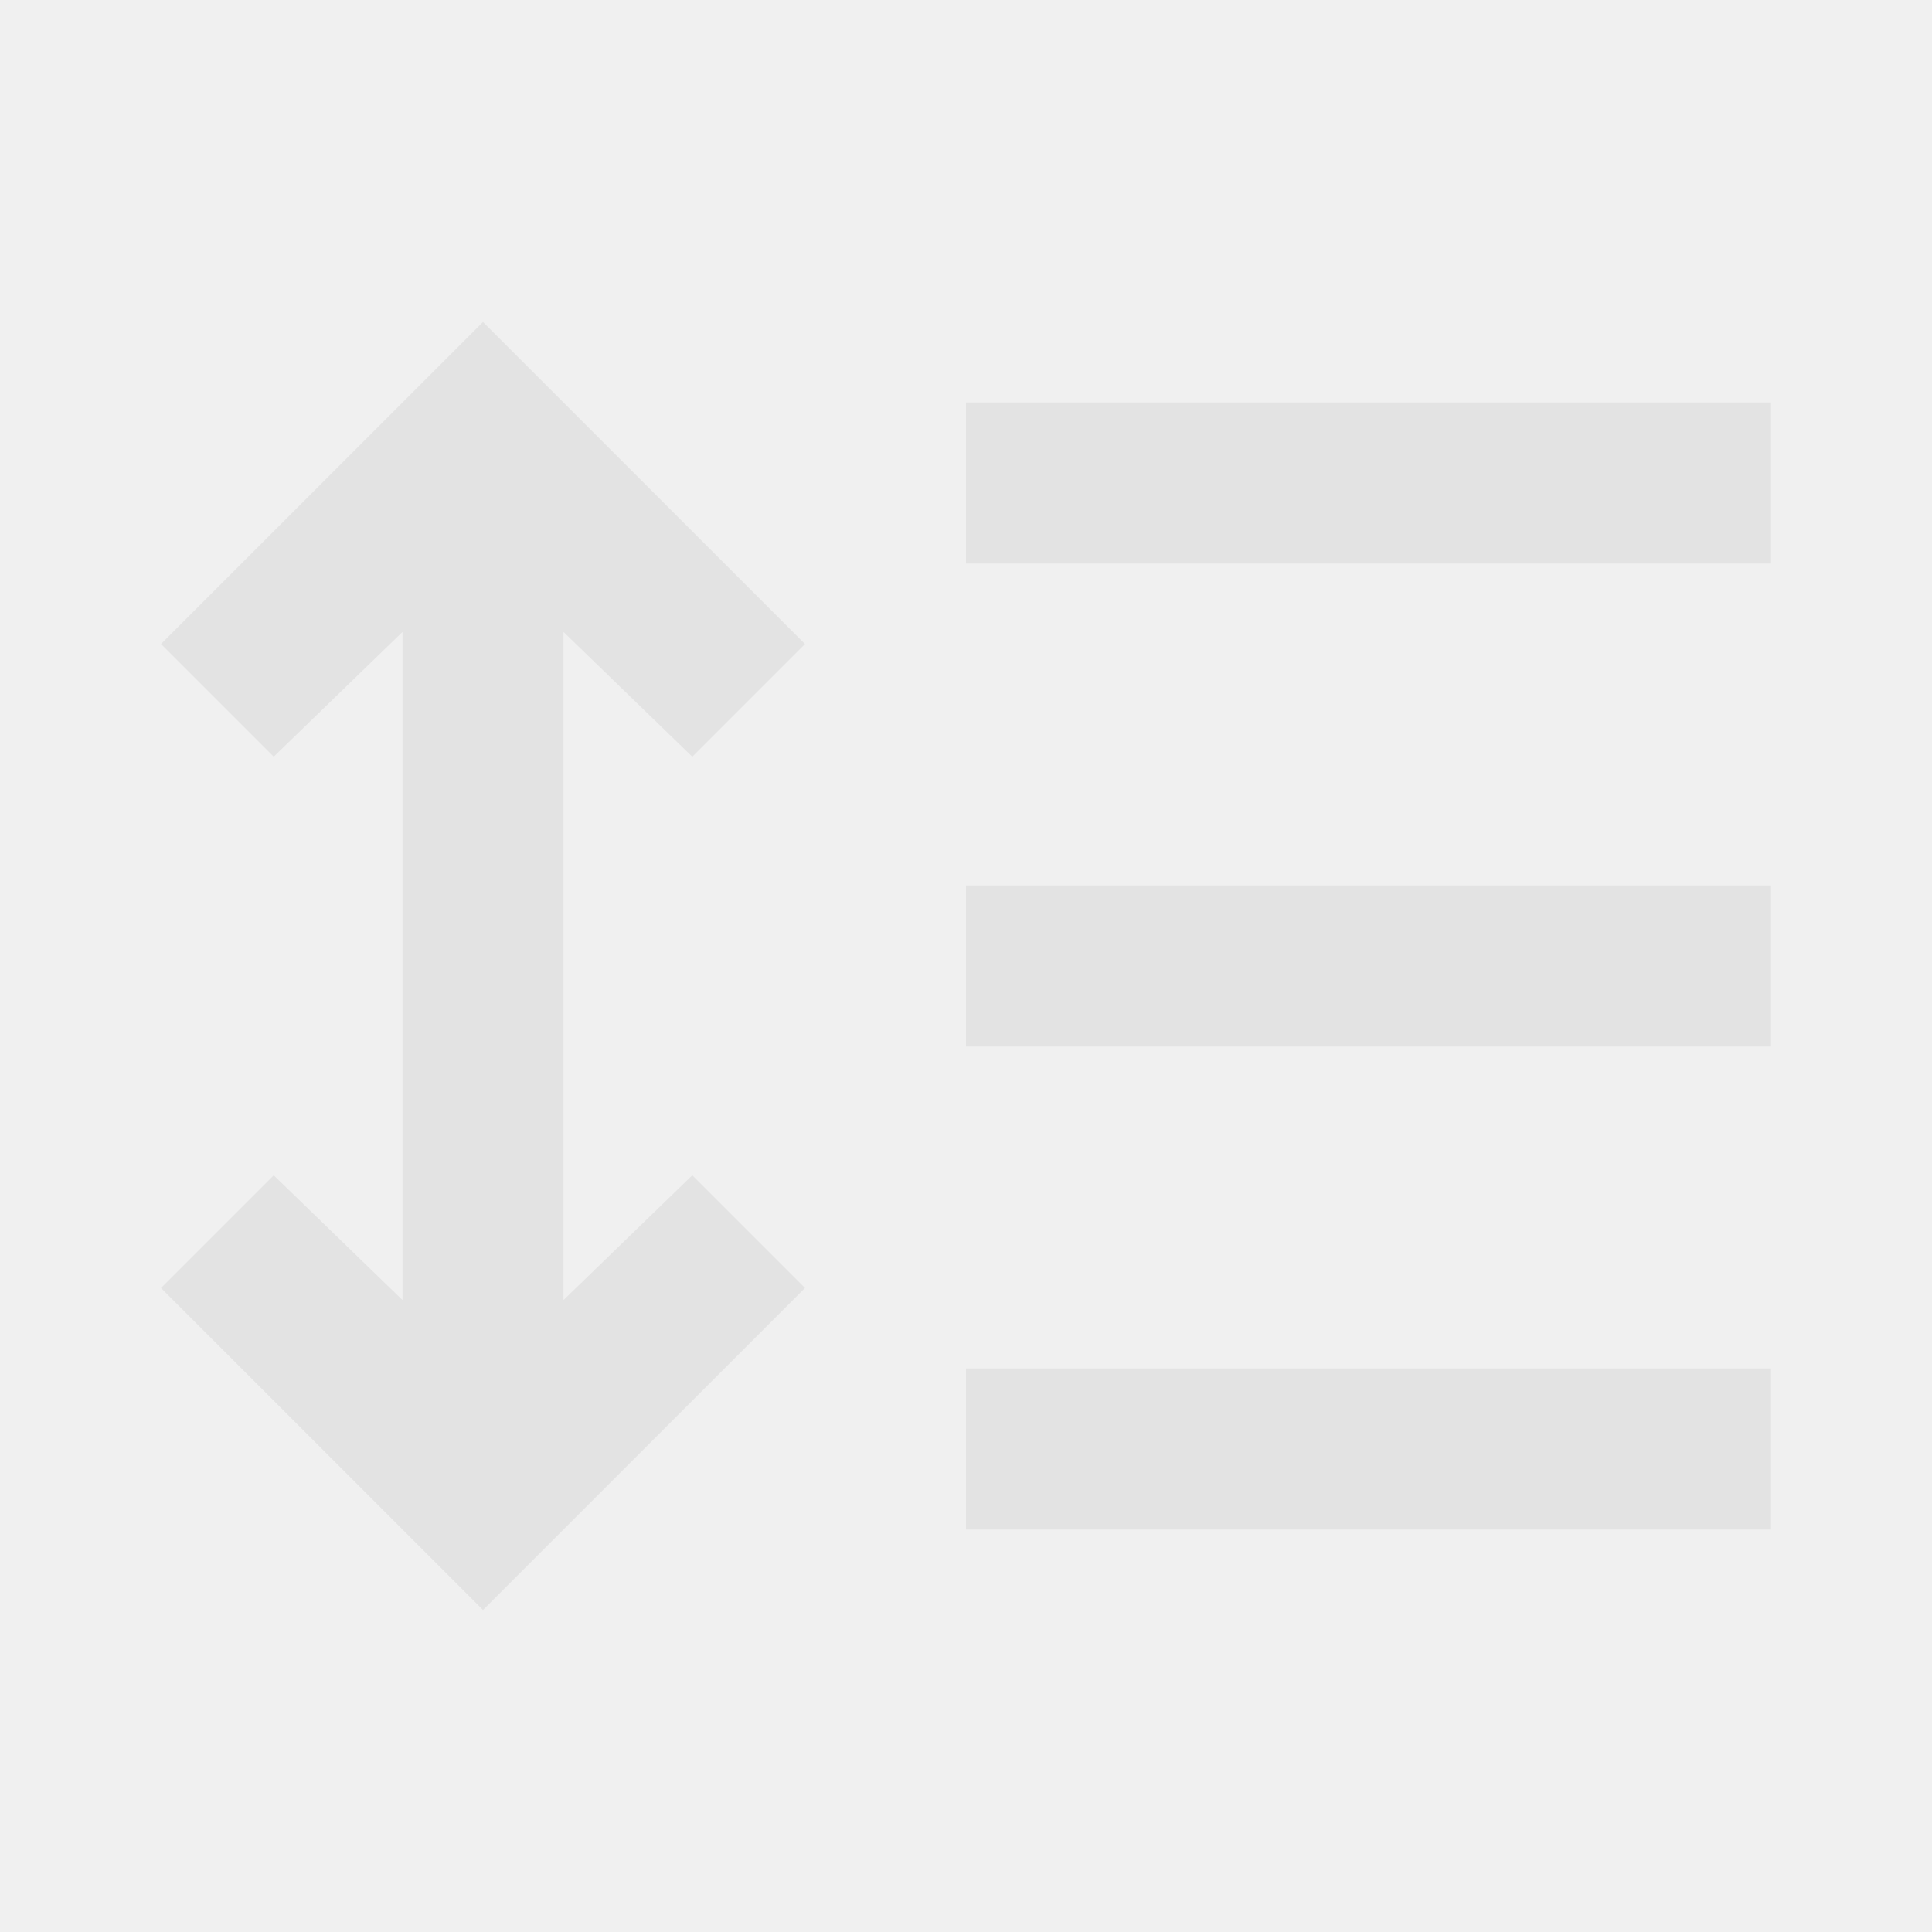
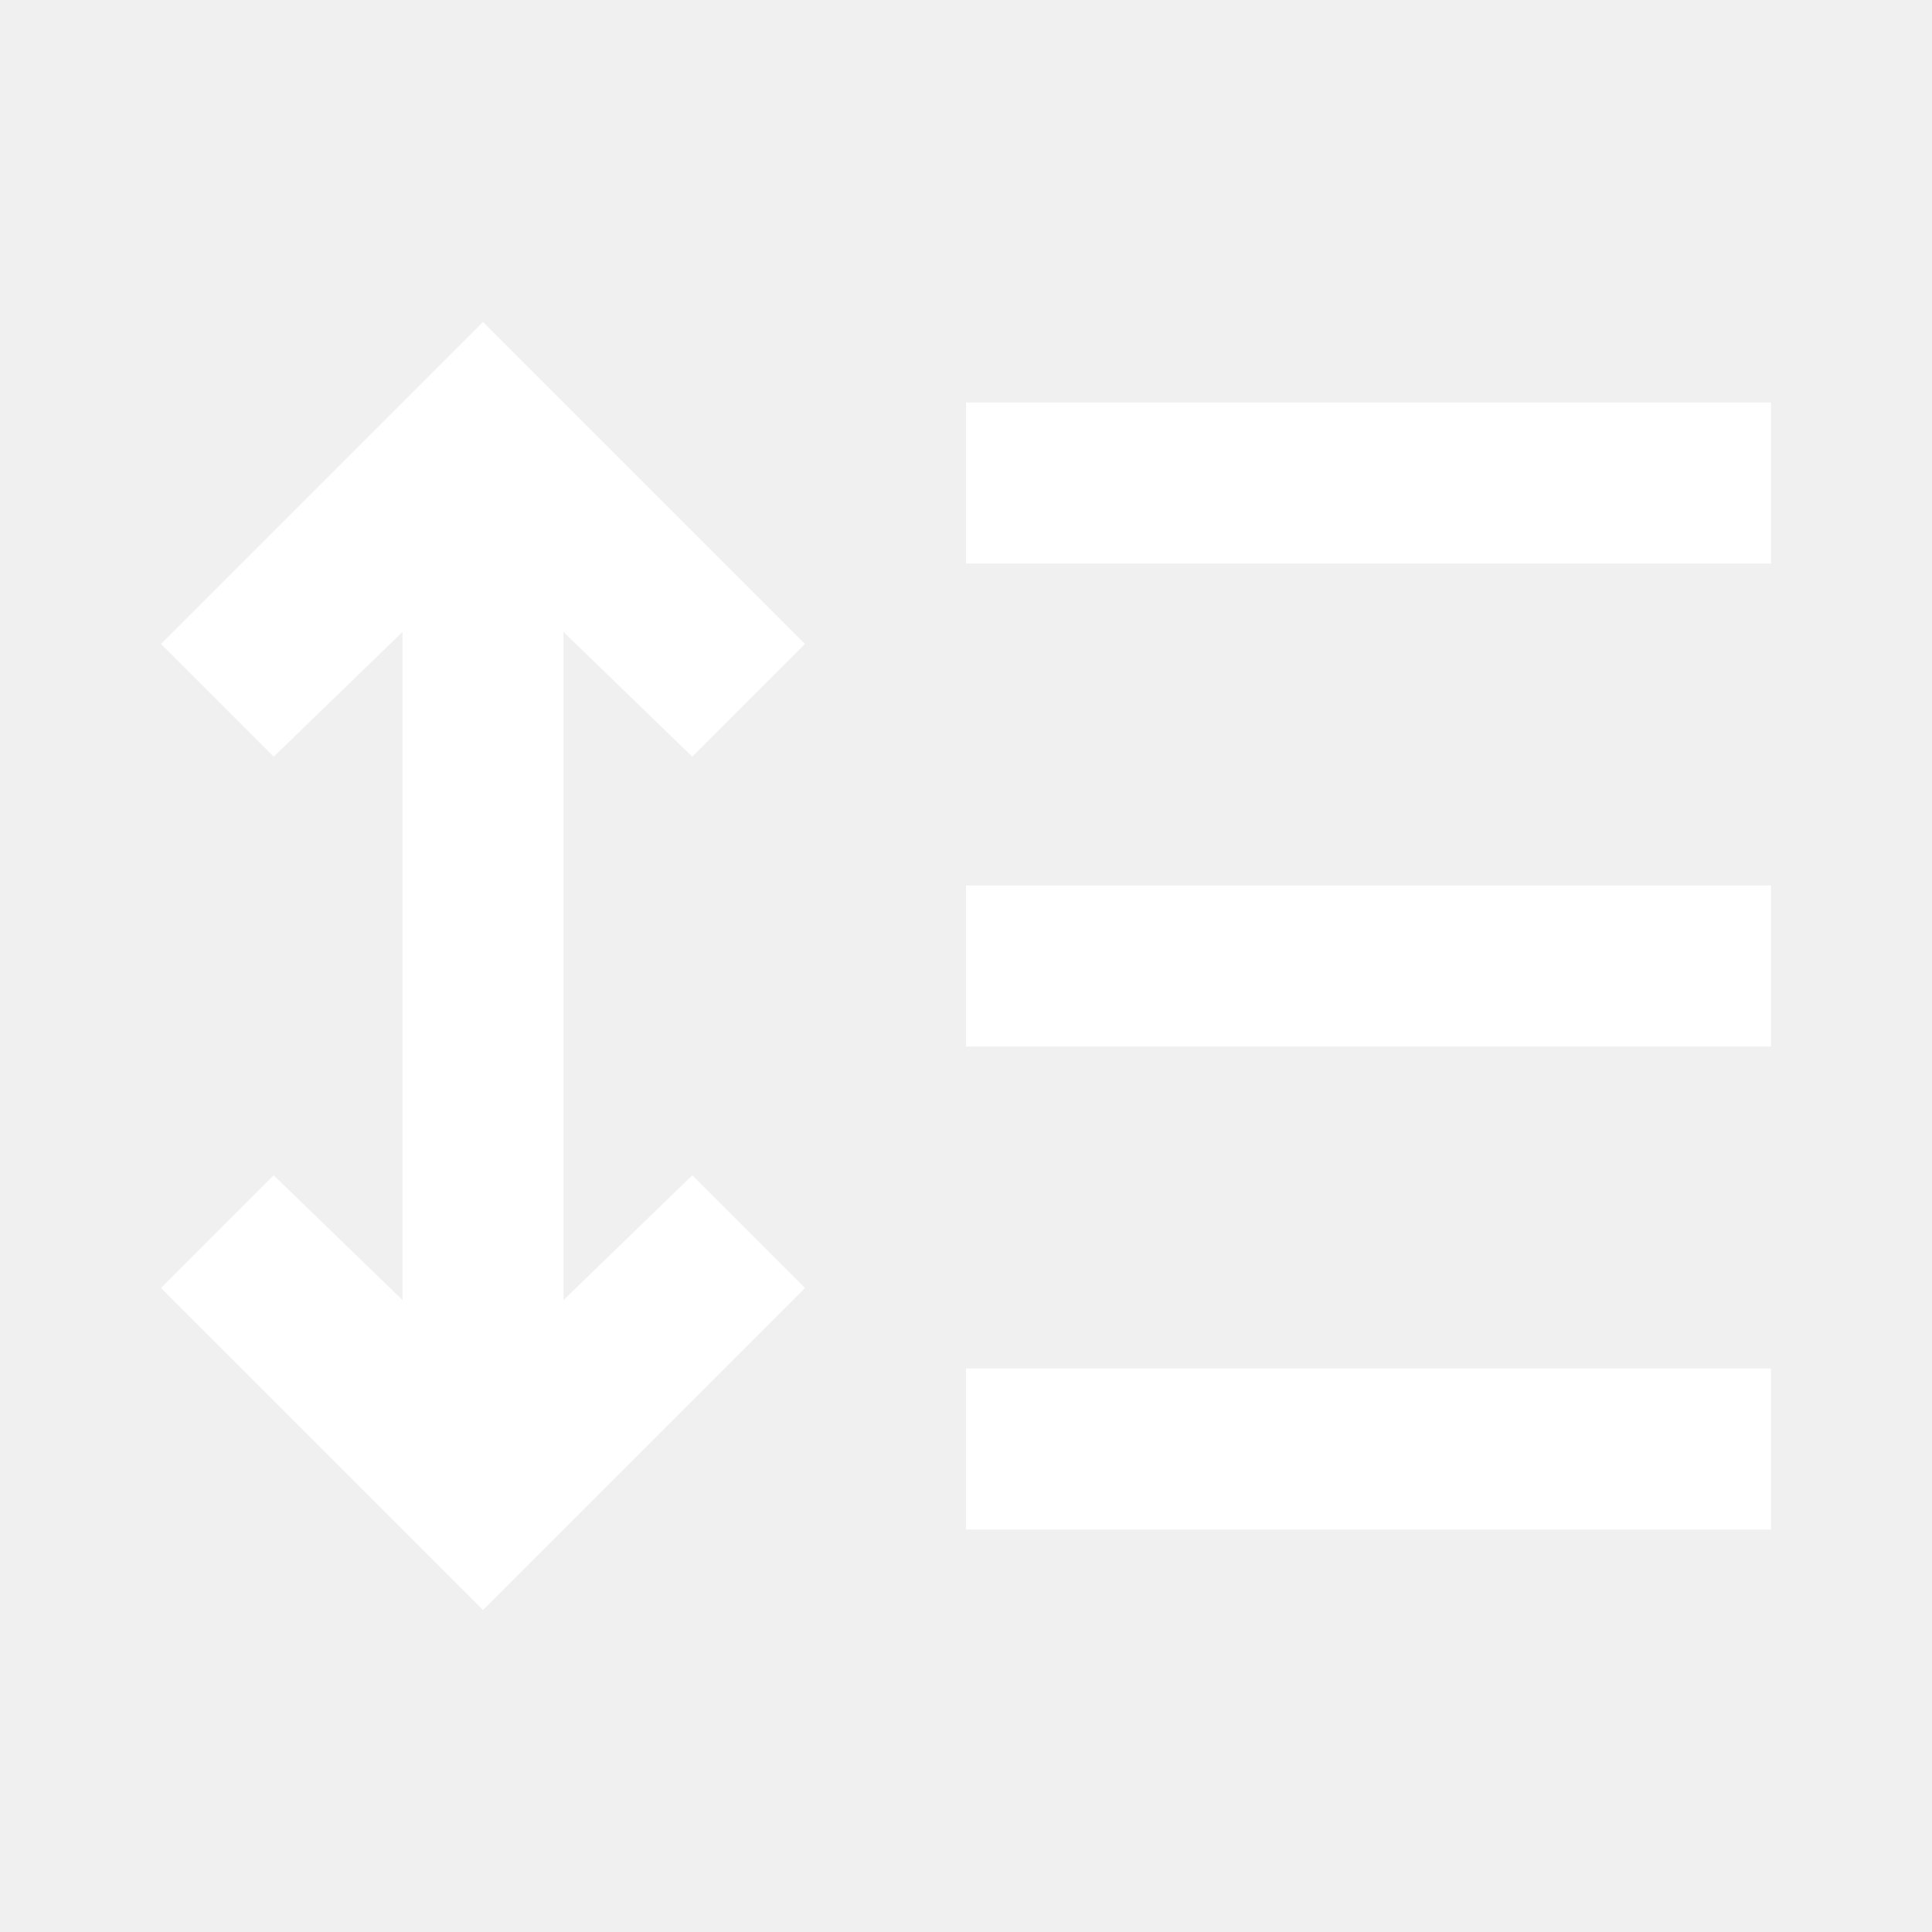
- <svg xmlns="http://www.w3.org/2000/svg" height="24px" viewBox="0 -960 960 960" width="24px" fill="#e3e3e3">
+ <svg xmlns="http://www.w3.org/2000/svg" height="24px" viewBox="0 -960 960 960" width="24px" fill="#FFFFFF">
  <path d="M240-160 80-320l56-56 64 62v-332l-64 62-56-56 160-160 160 160-56 56-64-62v332l64-62 56 56-160 160Zm240-40v-80h400v80H480Zm0-240v-80h400v80H480Zm0-240v-80h400v80H480Z" />
</svg>
